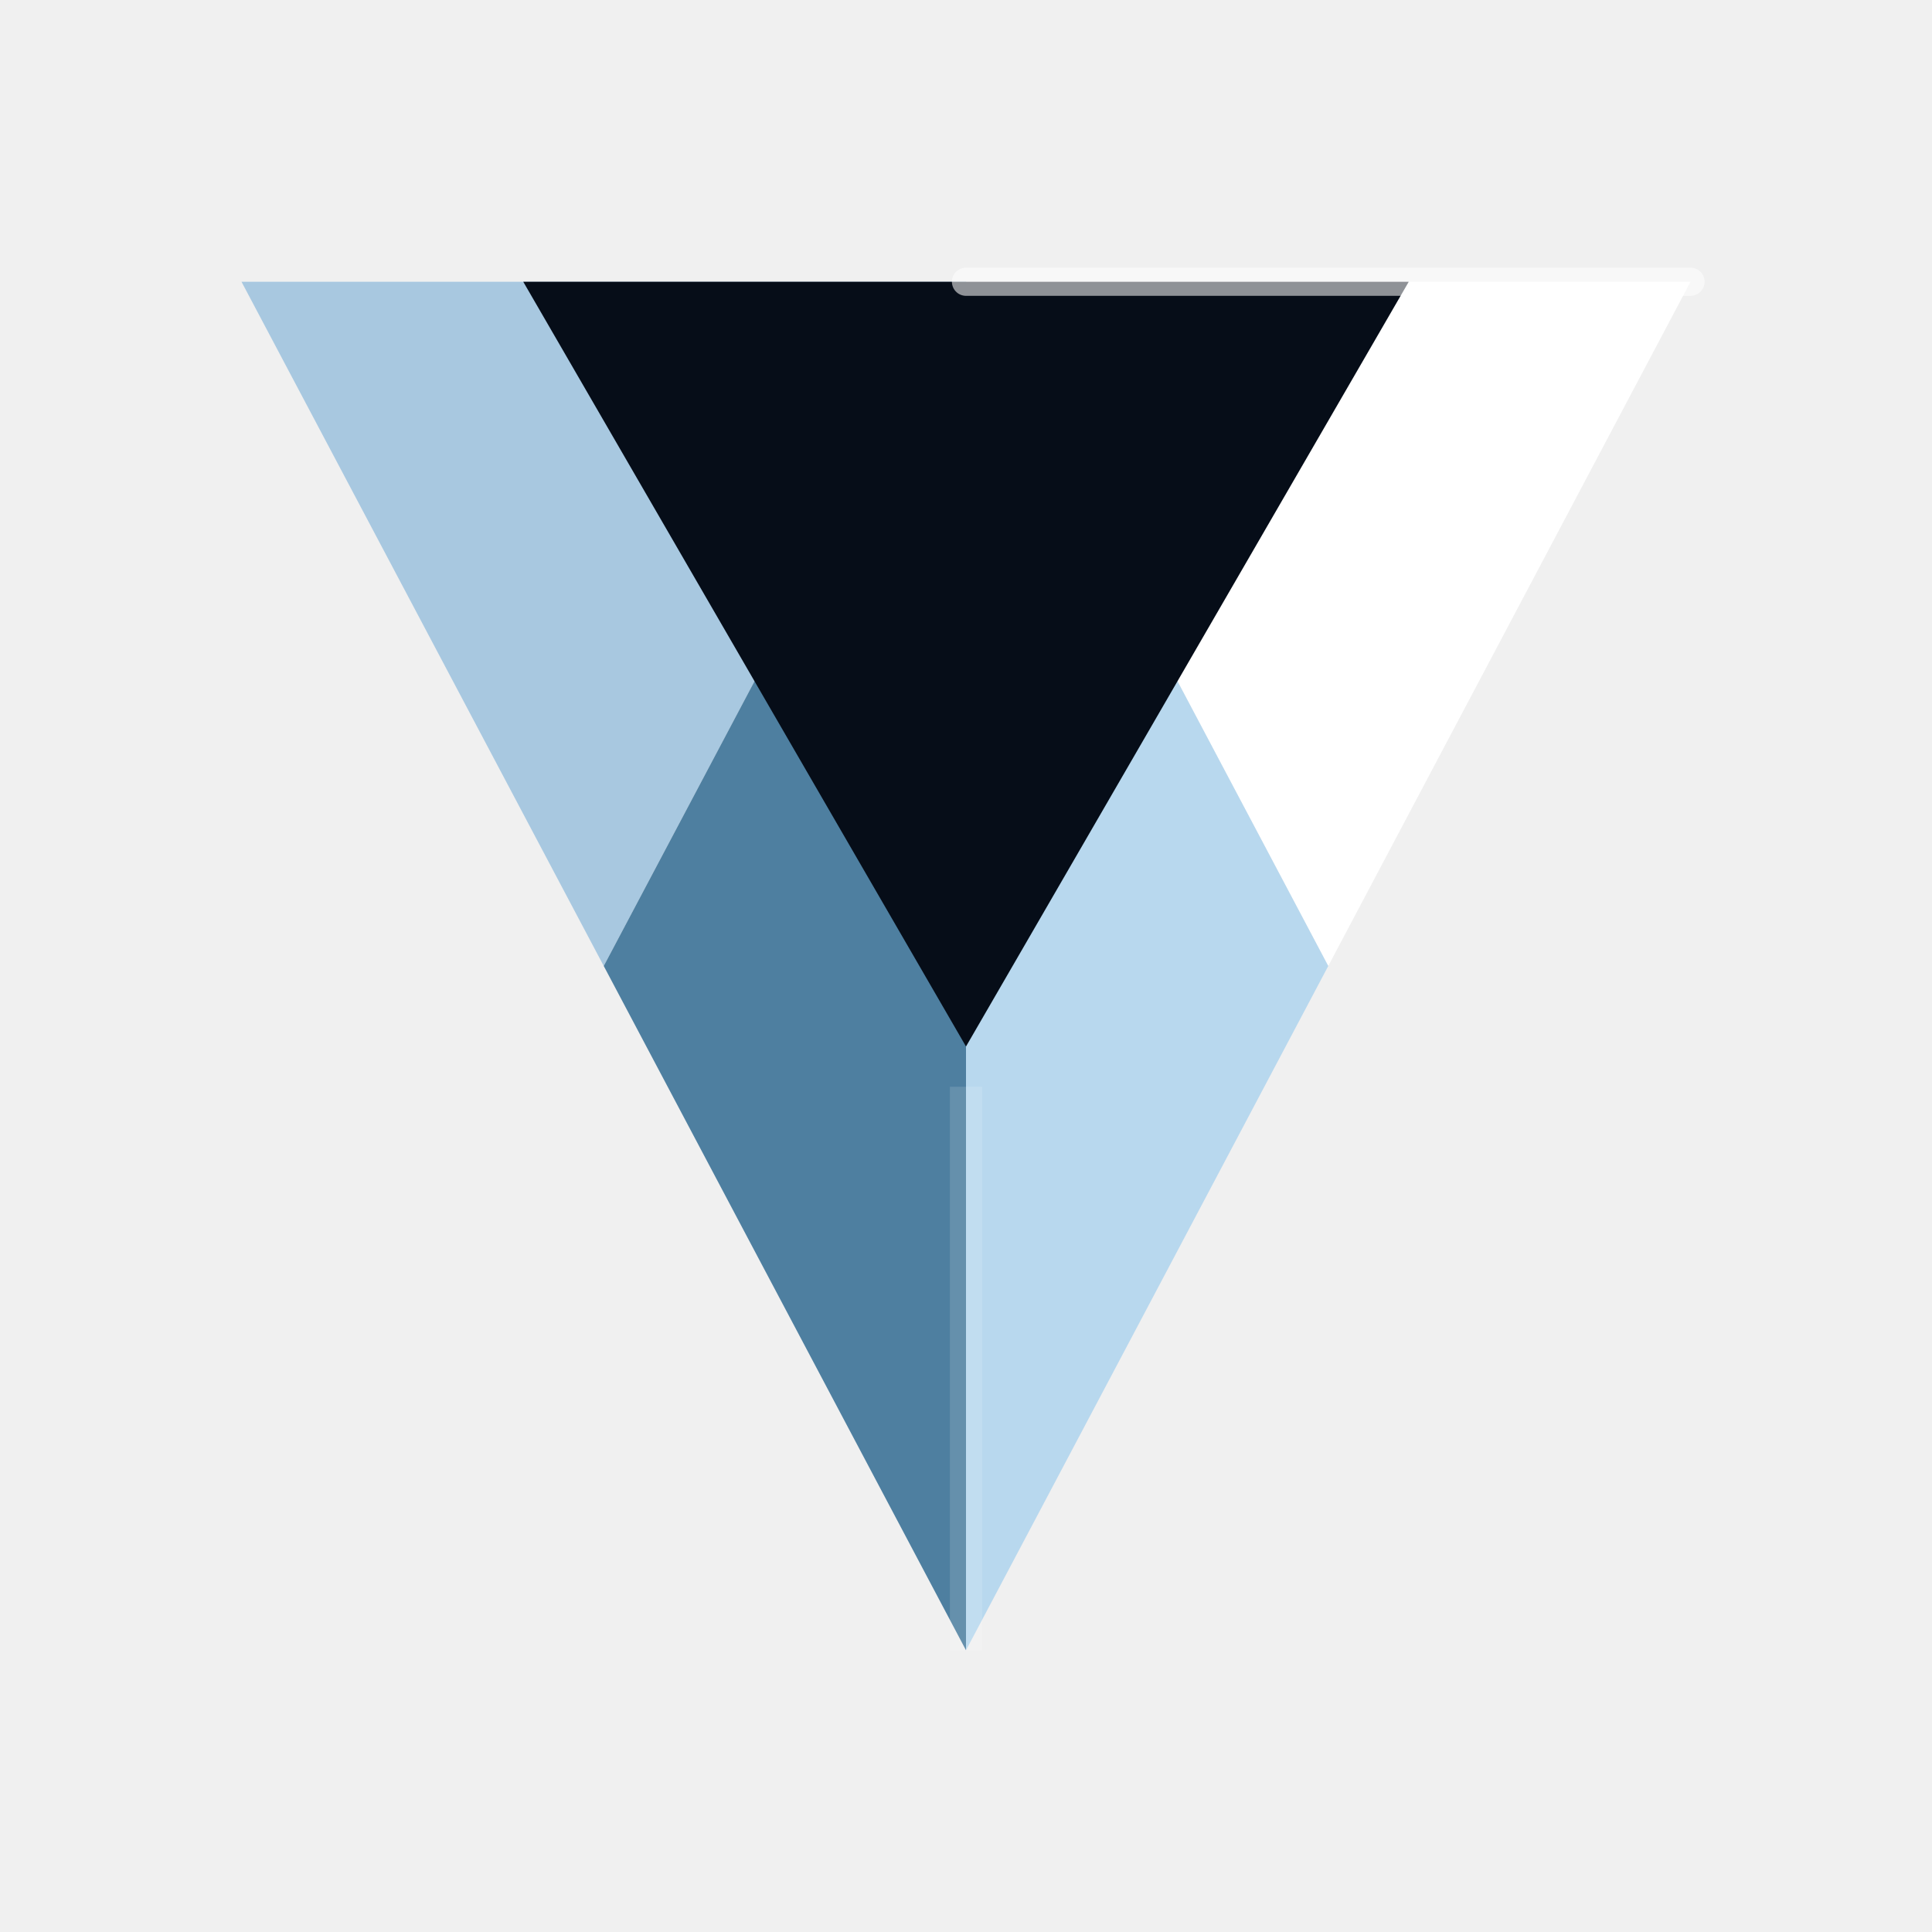
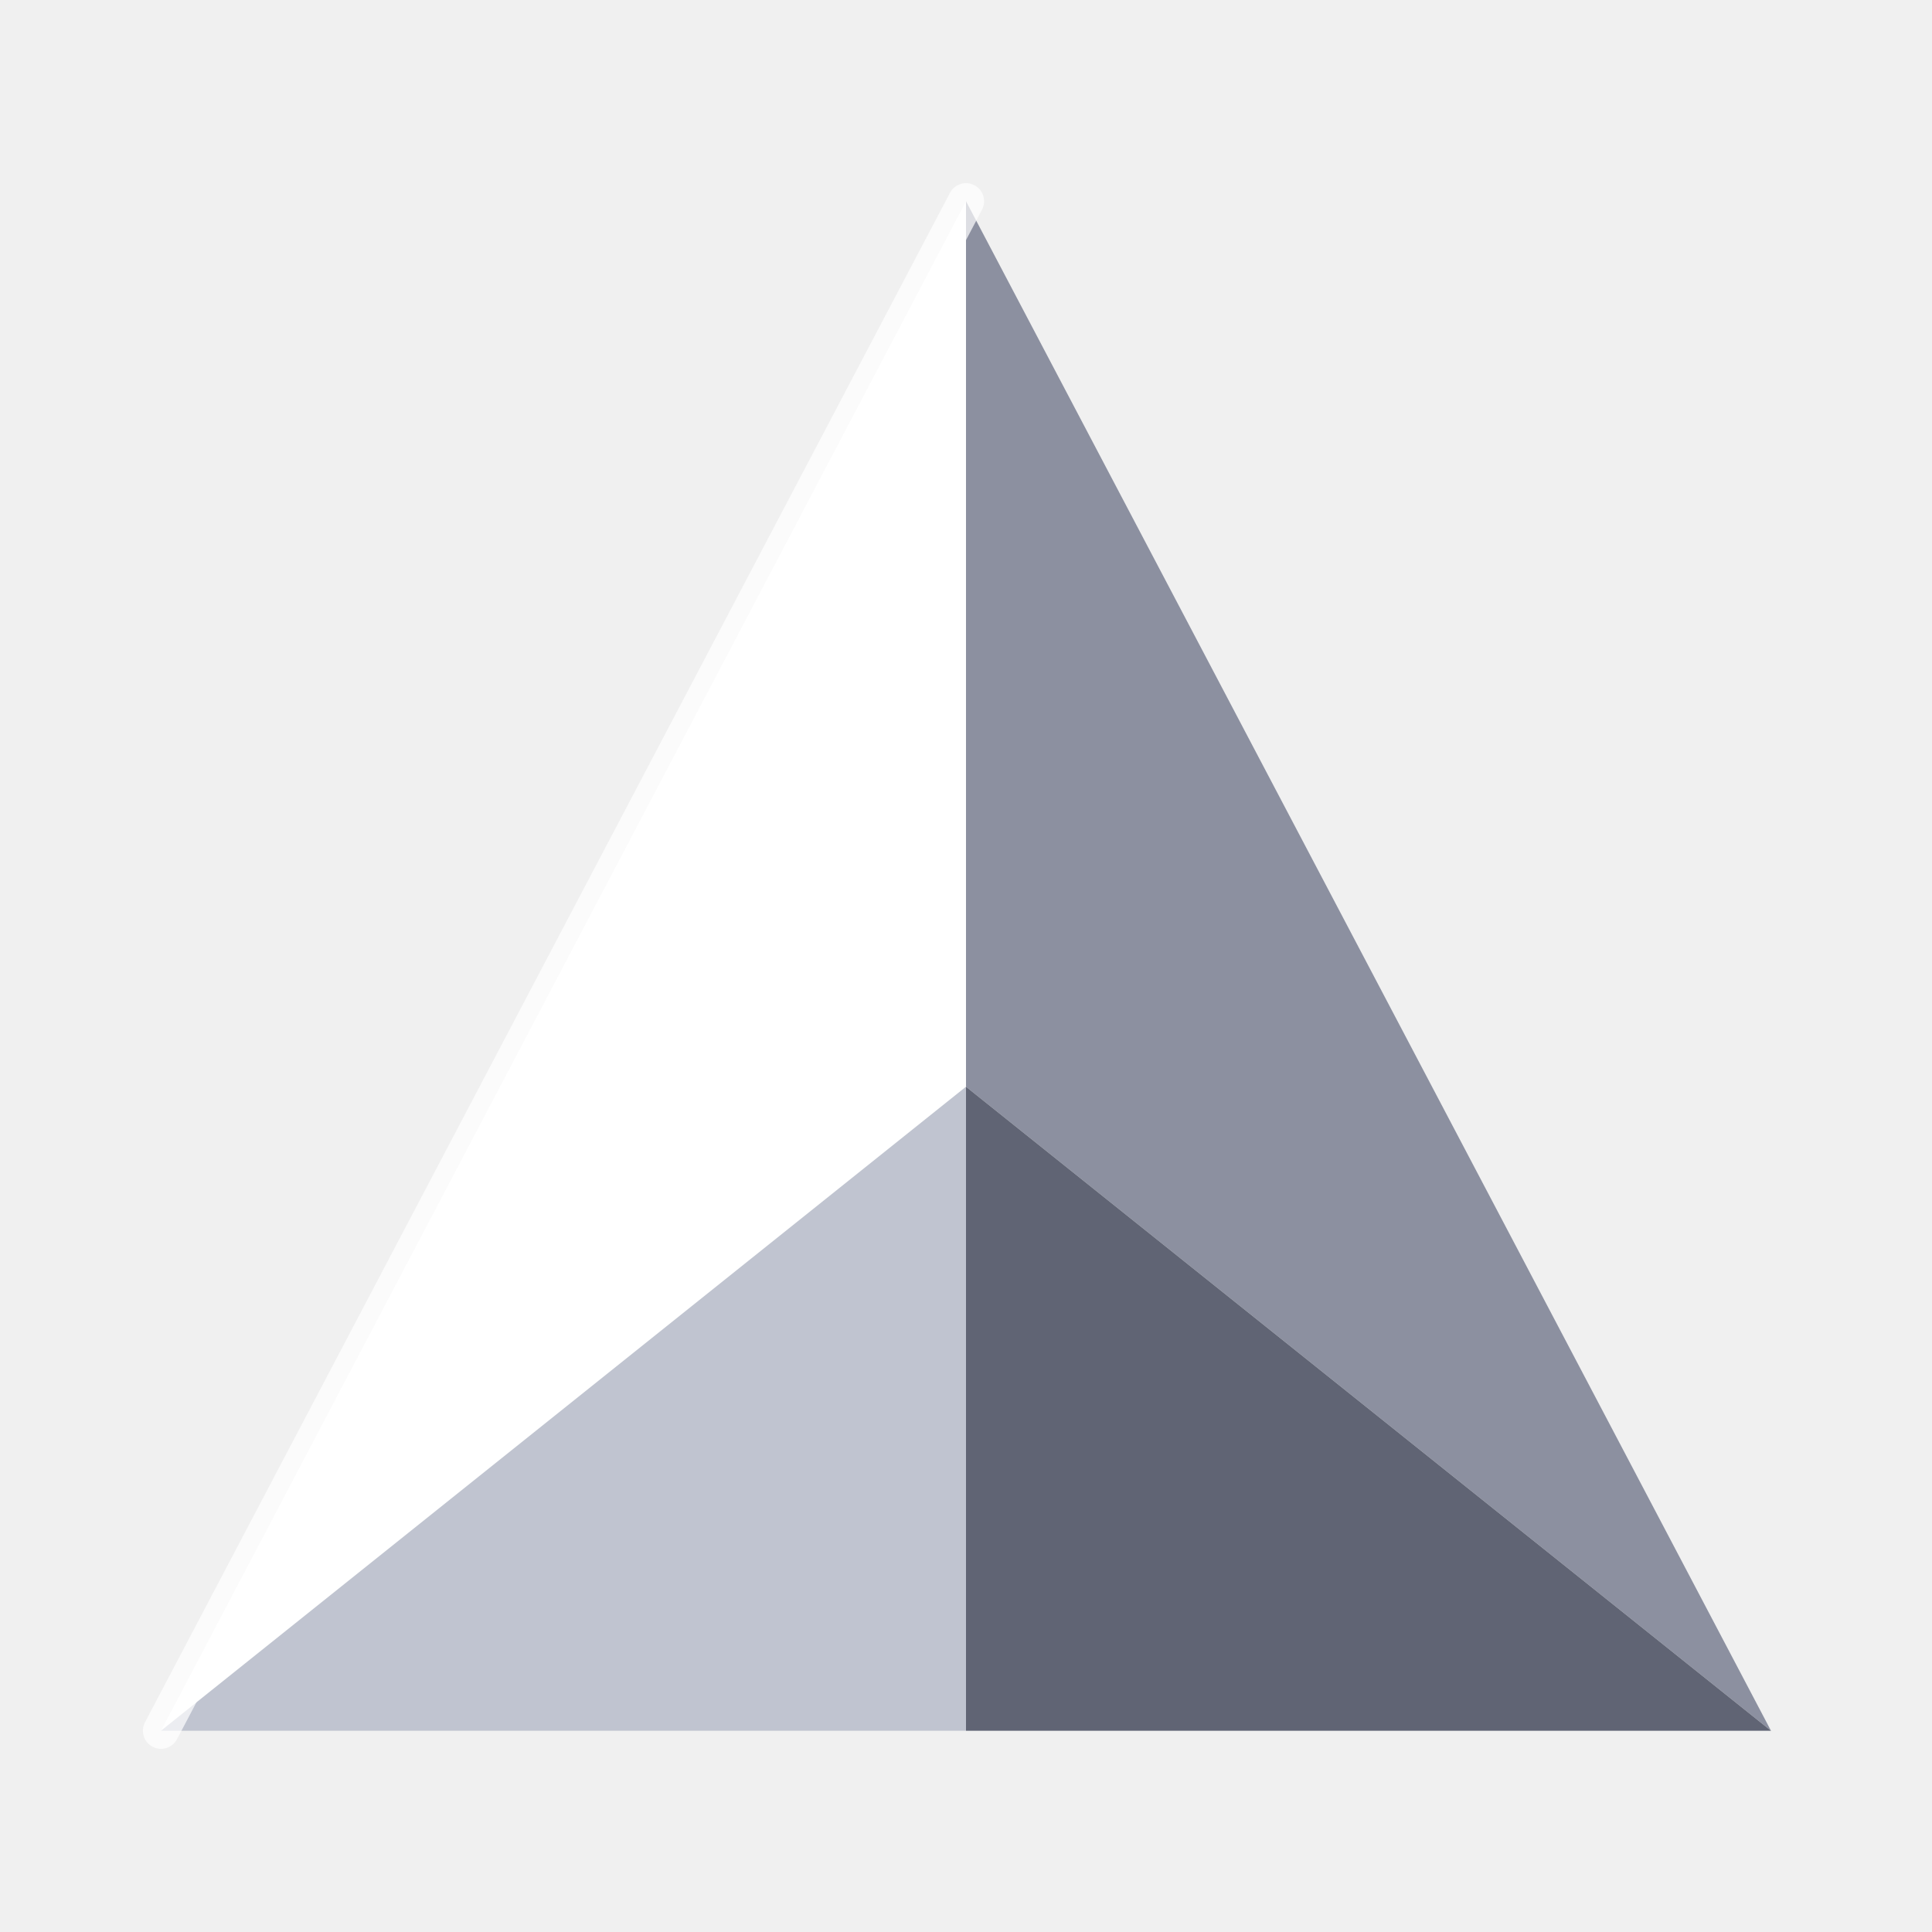
<svg xmlns="http://www.w3.org/2000/svg" viewBox="0 0 48 48" fill="none">
-   <path d="M6 7 L24 7 L15 24 Z" fill="#a8c8e0" />
-   <path d="M24 7 L15 24 L24 41 Z" fill="#4e7fa0" />
-   <path d="M24 7 L42 7 L33 24 Z" fill="#ffffff" />
-   <path d="M24 7 L33 24 L24 41 Z" fill="#b8d8ee" />
-   <line x1="24" y1="27" x2="24" y2="41" stroke="rgba(255,255,255,0.13)" stroke-width="0.8" />
-   <path d="M13 7 L24 26 L35 7 Z" fill="#060d18" />
-   <line x1="24" y1="7" x2="42" y2="7" stroke="rgba(255,255,255,0.55)" stroke-width="0.7" stroke-linecap="round" />
+   <path d="M24 5 L4 43 L24 27 Z" fill="#ffffff" />
+   <path d="M4 43 L24 43 L24 27 Z" fill="#c0c4d0" />
+   <path d="M24 5 L24 27 L44 43 Z" fill="#8c90a0" />
+   <path d="M24 27 L24 43 L44 43 Z" fill="#606474" />
+   <line x1="24" y1="5" x2="4" y2="43" stroke="rgba(255,255,255,0.7)" stroke-width="0.9" stroke-linecap="round" />
</svg>
